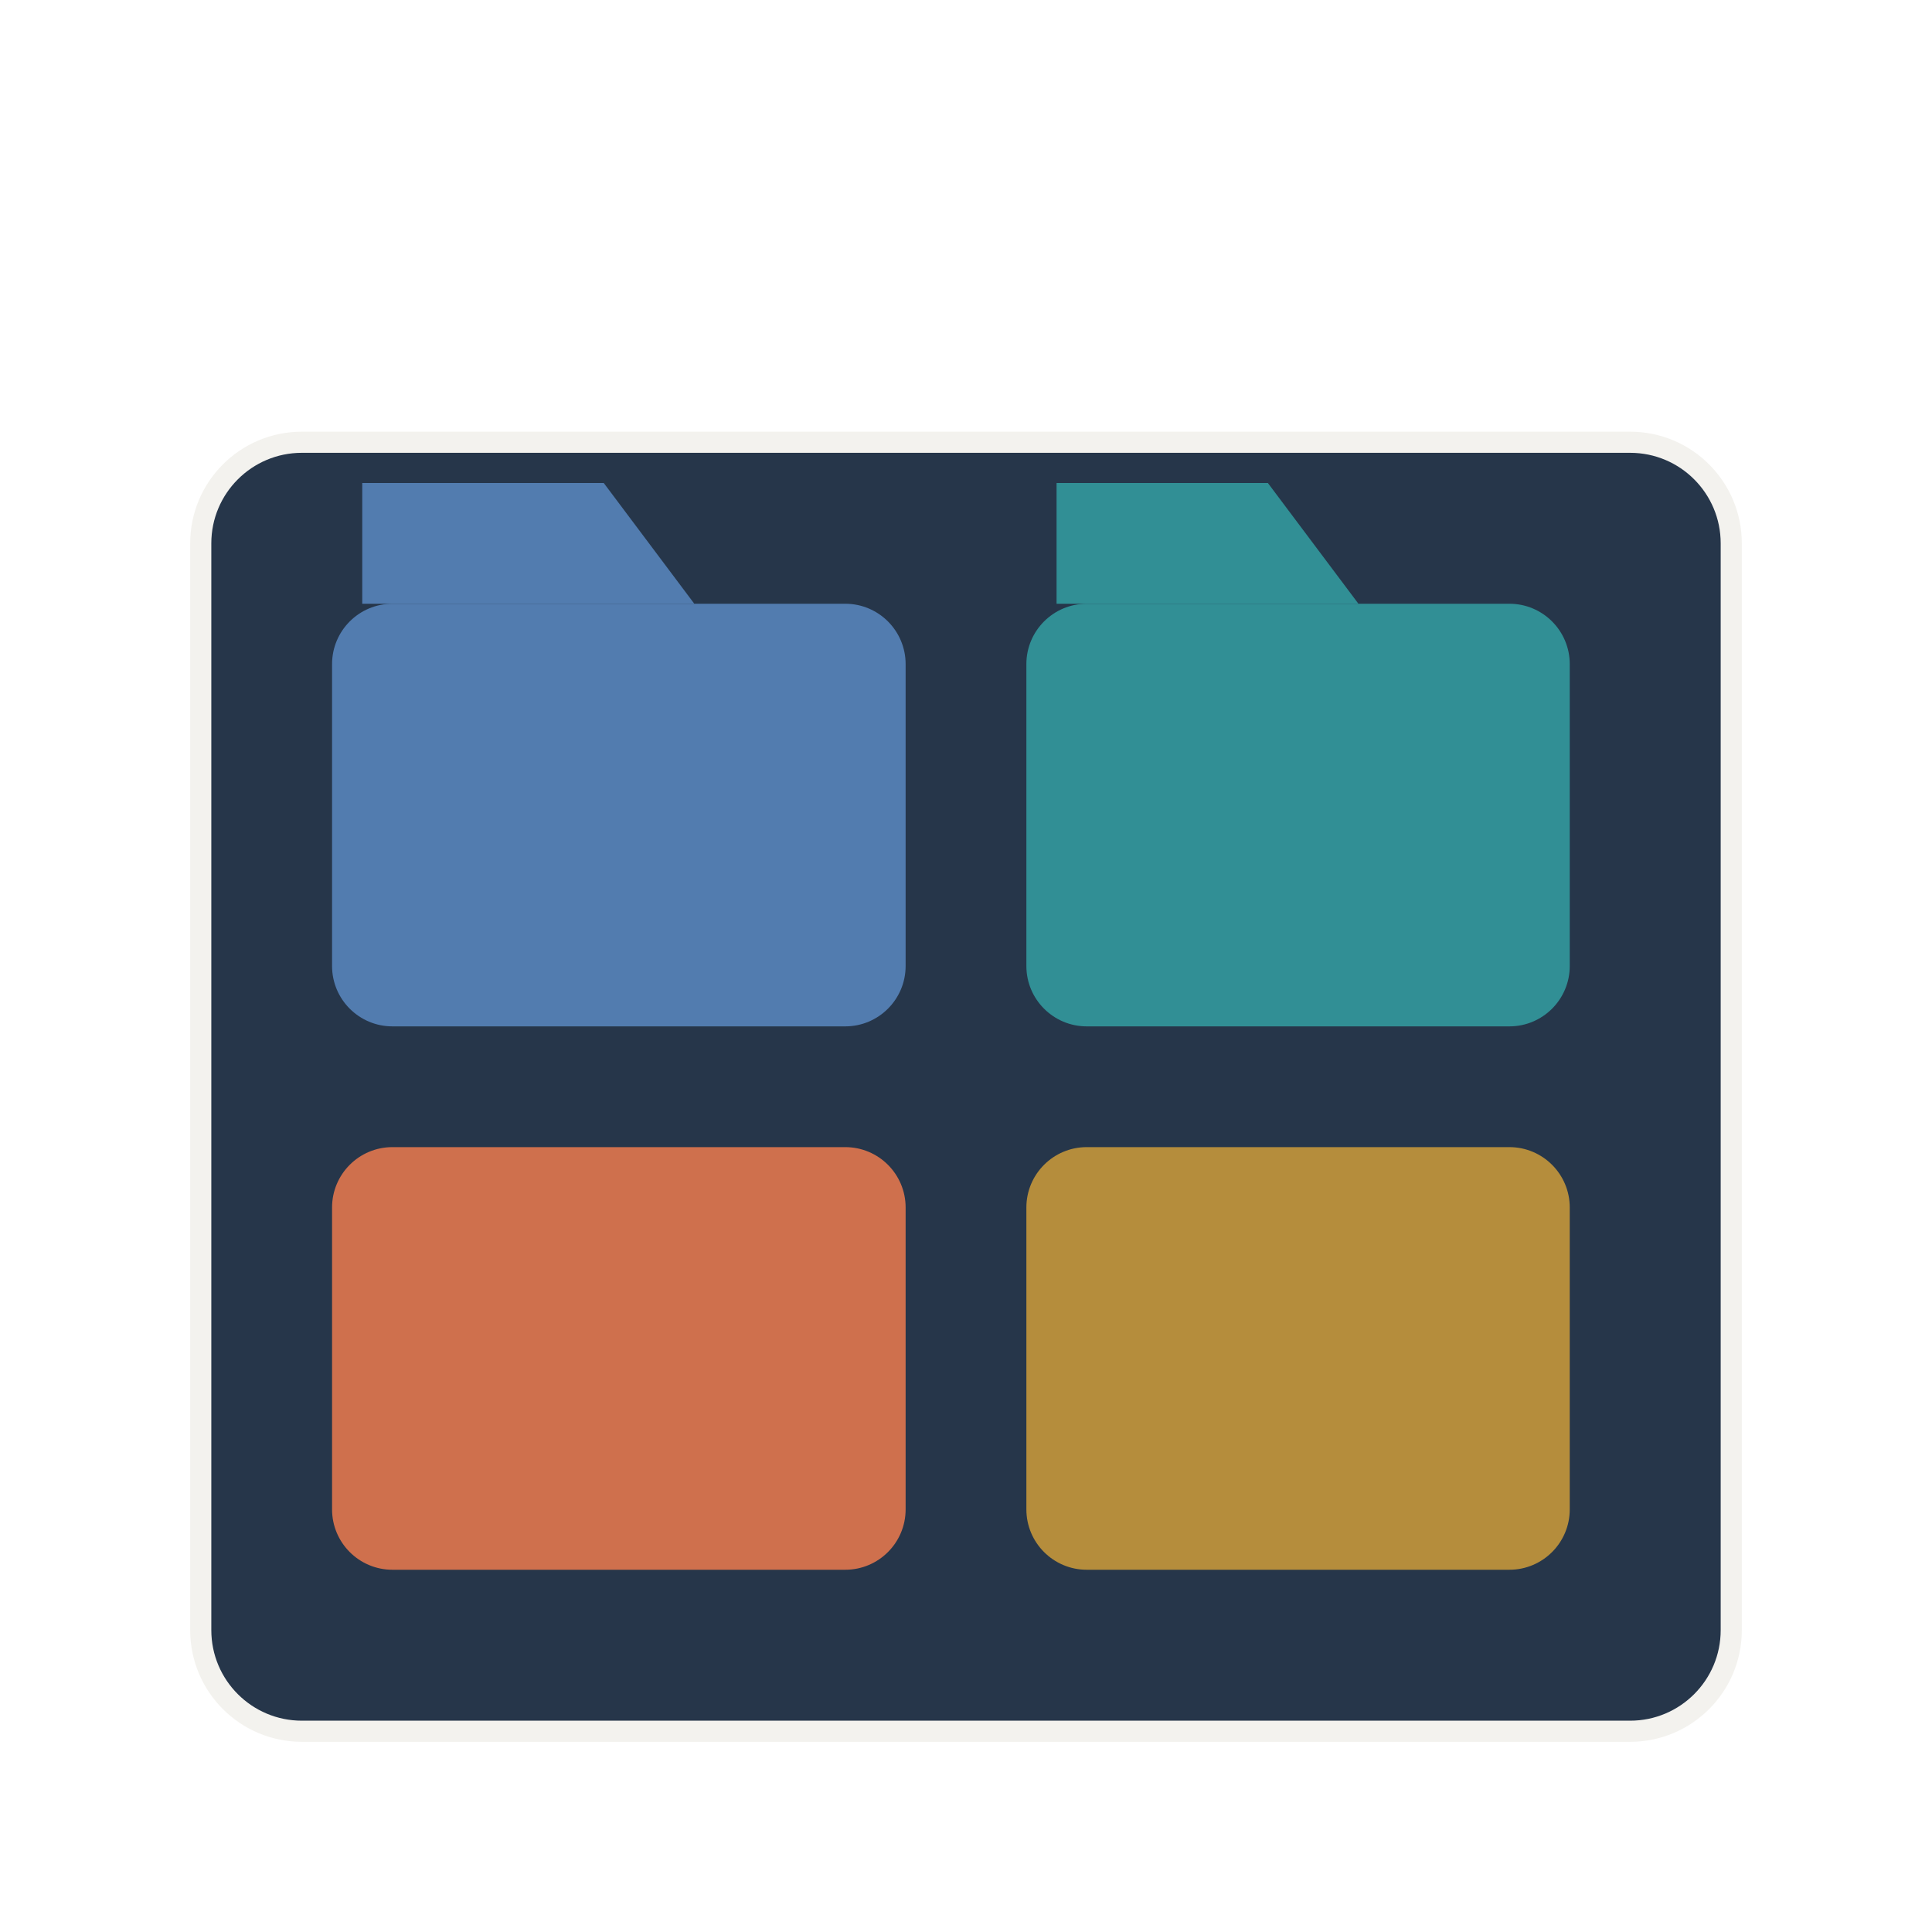
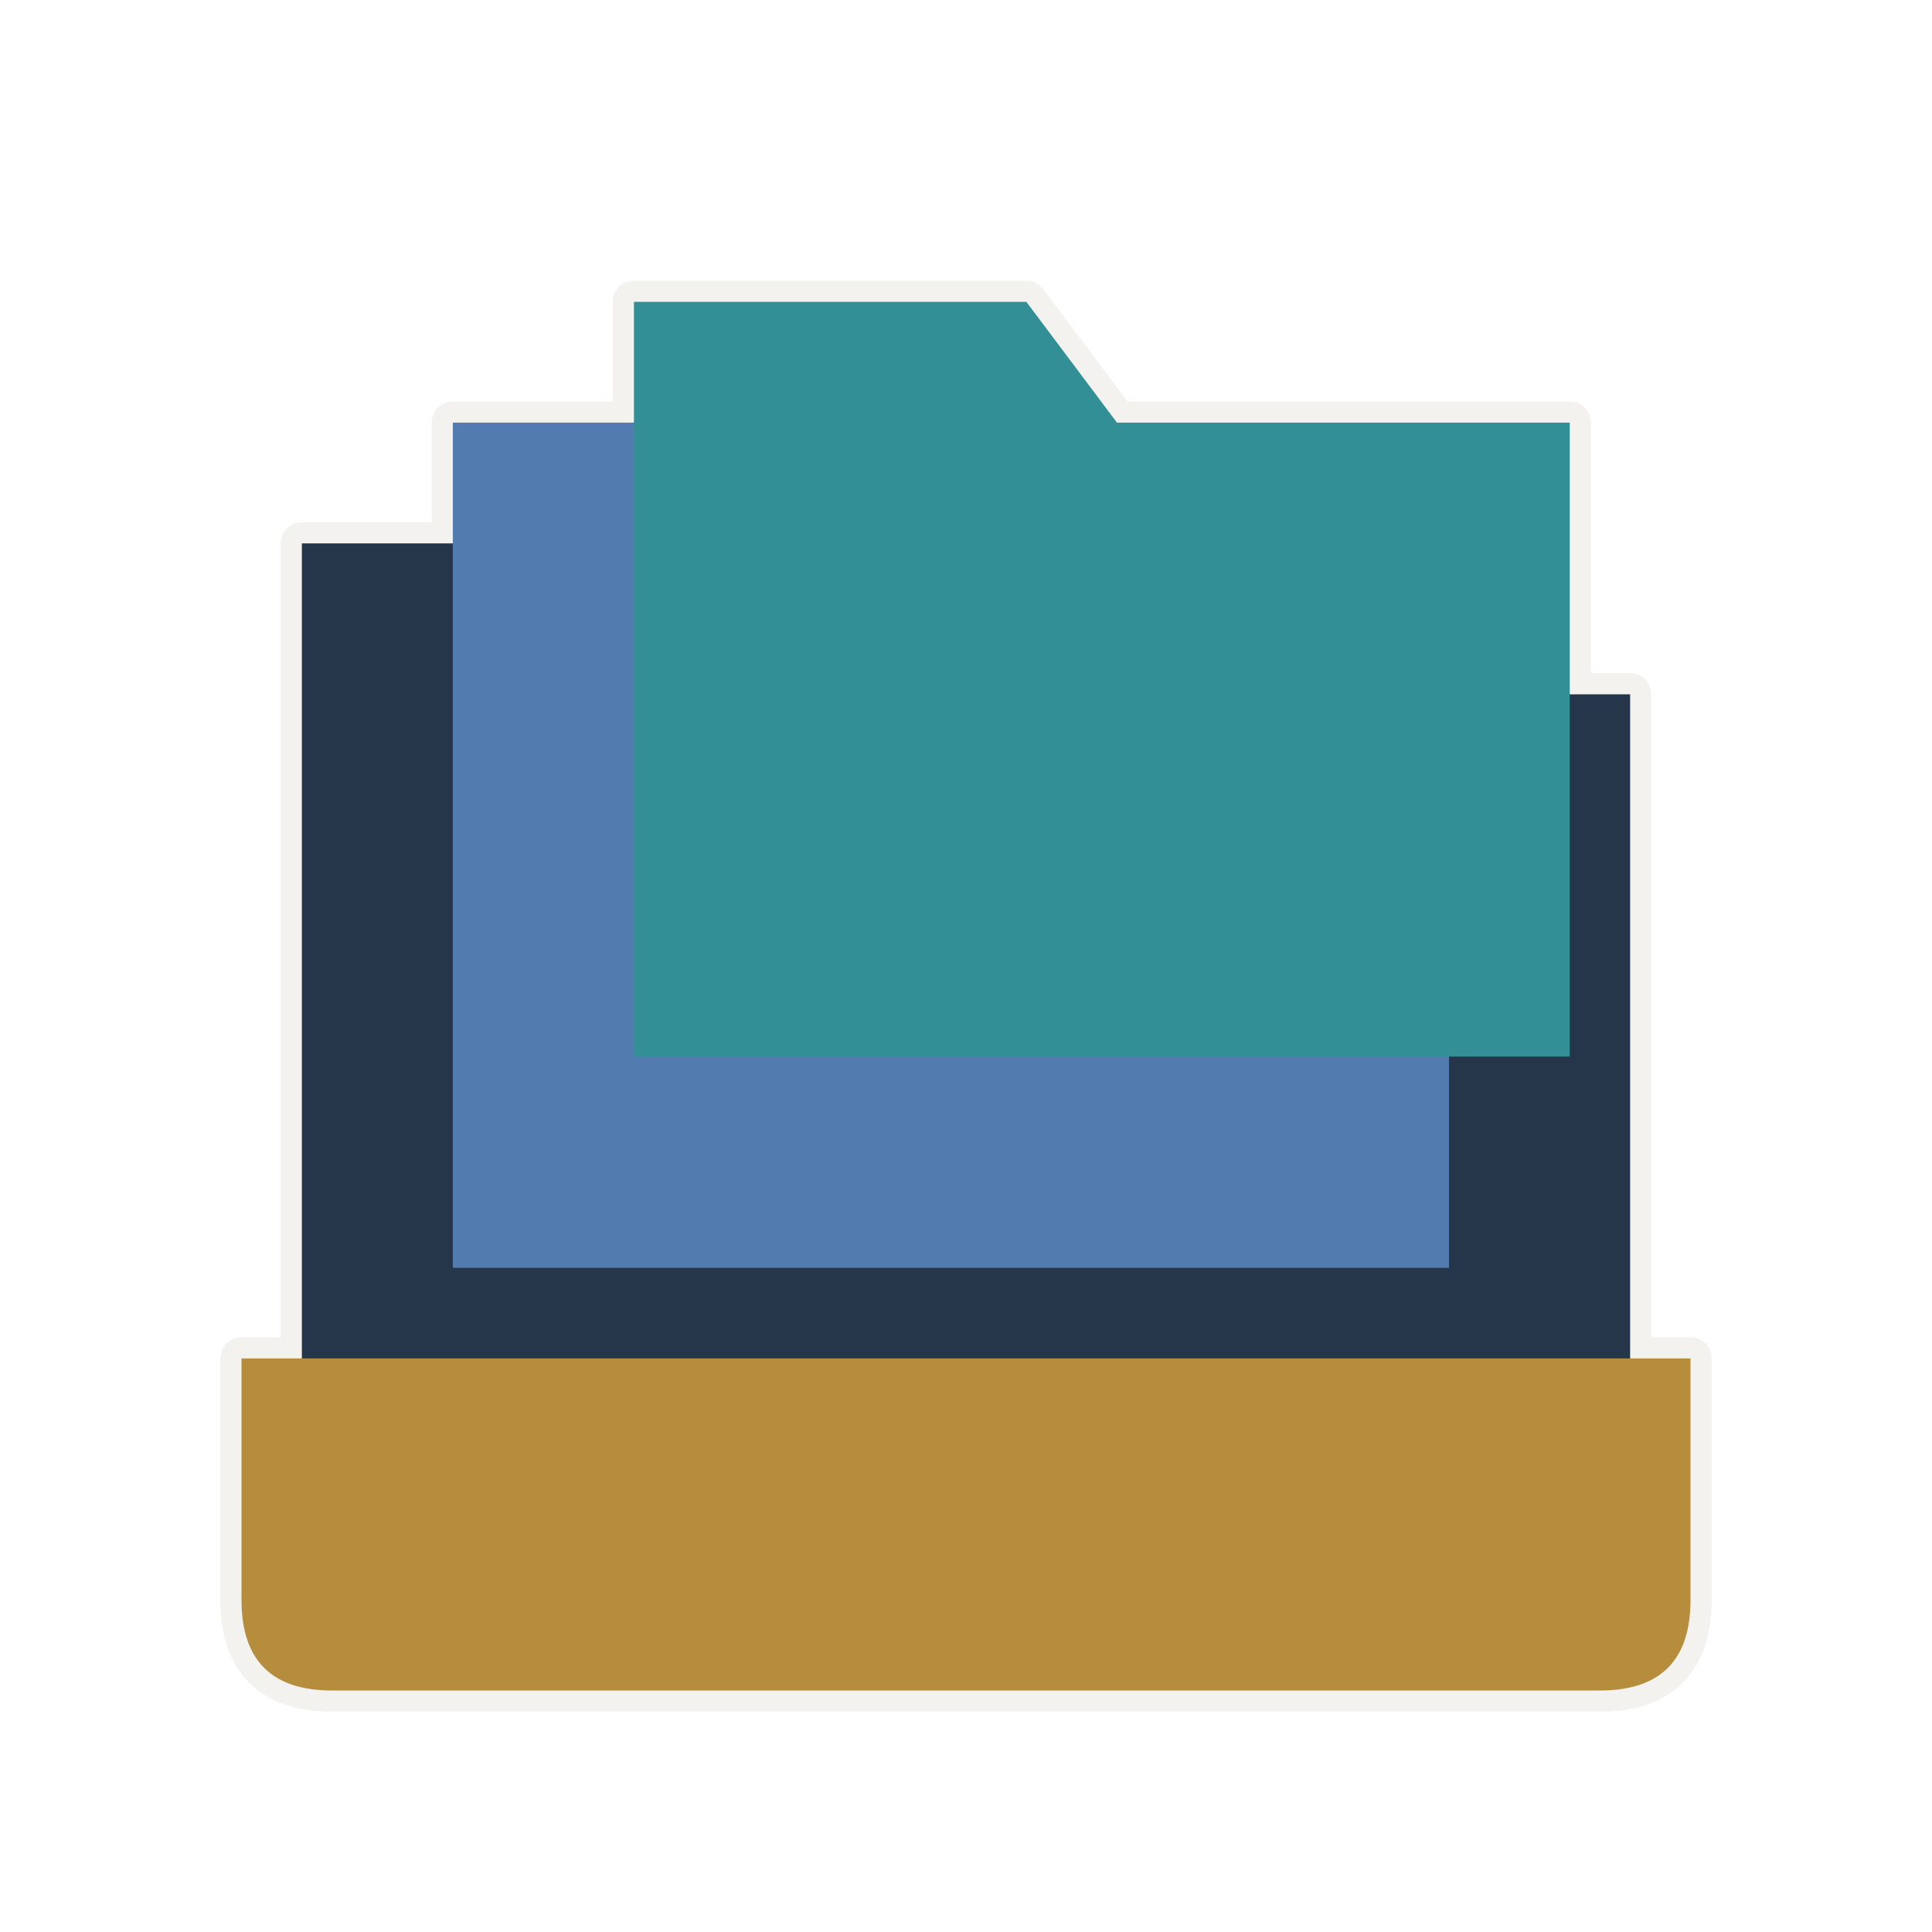
<svg xmlns="http://www.w3.org/2000/svg" width="64" height="64" viewBox="0 0 64 64" fill="none" stroke-linecap="round" stroke-linejoin="round" role="img" aria-labelledby="title">
  <g aria-hidden="true">
-     <rect x="7" y="15" width="50" height="42" rx="3" fill="#F3F2EE" stroke="#F3F2EE" stroke-width="1.4" />
-     <rect x="11" y="20" width="19" height="14" rx="2" fill="#F3F2EE" stroke="#F3F2EE" stroke-width="1.4" />
-     <rect x="34" y="20" width="18" height="14" rx="2" fill="#F3F2EE" stroke="#F3F2EE" stroke-width="1.4" />
-     <rect x="11" y="38" width="19" height="14" rx="2" fill="#F3F2EE" stroke="#F3F2EE" stroke-width="1.4" />
-     <rect x="34" y="38" width="18" height="14" rx="2" fill="#F3F2EE" stroke="#F3F2EE" stroke-width="1.4" />
-     <path d="M12 20L12 16L20 16L23 20Z" fill="#F3F2EE" stroke="#F3F2EE" stroke-width="1.4" />
-     <path d="M35 20L35 16L42 16L45 20Z" fill="#F3F2EE" stroke="#F3F2EE" stroke-width="1.4" />
+     <path d="M10 18H25L29 23H54V49H10Z" fill="#F3F2EE" stroke="#F3F2EE" stroke-width="1.4" />
+     <path d="M15 14H27L30 18H48V42H15Z" fill="#F3F2EE" stroke="#F3F2EE" stroke-width="1.4" />
+     <path d="M21 10H34L37 14H52V35H21Z" fill="#F3F2EE" stroke="#F3F2EE" stroke-width="1.4" />
+     <path d="M8 45H56V53Q56 56 53 56H11Q8 56 8 53Z" fill="#F3F2EE" stroke="#F3F2EE" stroke-width="1.4" />
  </g>
  <g>
-     <rect x="7" y="15" width="50" height="42" rx="3" fill="#26364A" stroke="none" stroke-width="2.5" />
-     <rect x="11" y="20" width="19" height="14" rx="2" fill="#527CAF" stroke="none" stroke-width="2.5" />
-     <rect x="34" y="20" width="18" height="14" rx="2" fill="#318F95" stroke="none" stroke-width="2.5" />
-     <rect x="11" y="38" width="19" height="14" rx="2" fill="#CF704D" stroke="none" stroke-width="2.5" />
-     <rect x="34" y="38" width="18" height="14" rx="2" fill="#B58D3C" stroke="none" stroke-width="2.5" />
-     <path d="M12 20L12 16L20 16L23 20Z" fill="#527CAF" stroke="none" stroke-width="2.5" />
-     <path d="M35 20L35 16L42 16L45 20Z" fill="#318F95" stroke="none" stroke-width="2.5" />
+     <path d="M10 18H25L29 23H54V49H10Z" fill="#26364A" stroke="none" stroke-width="2.5" />
+     <path d="M15 14H27L30 18H48V42H15Z" fill="#527CAF" stroke="none" stroke-width="2.5" />
+     <path d="M21 10H34L37 14H52V35H21Z" fill="#318F95" stroke="none" stroke-width="2.5" />
+     <path d="M8 45H56V53Q56 56 53 56H11Q8 56 8 53Z" fill="#B58D3C" stroke="none" stroke-width="2.5" />
  </g>
</svg>
